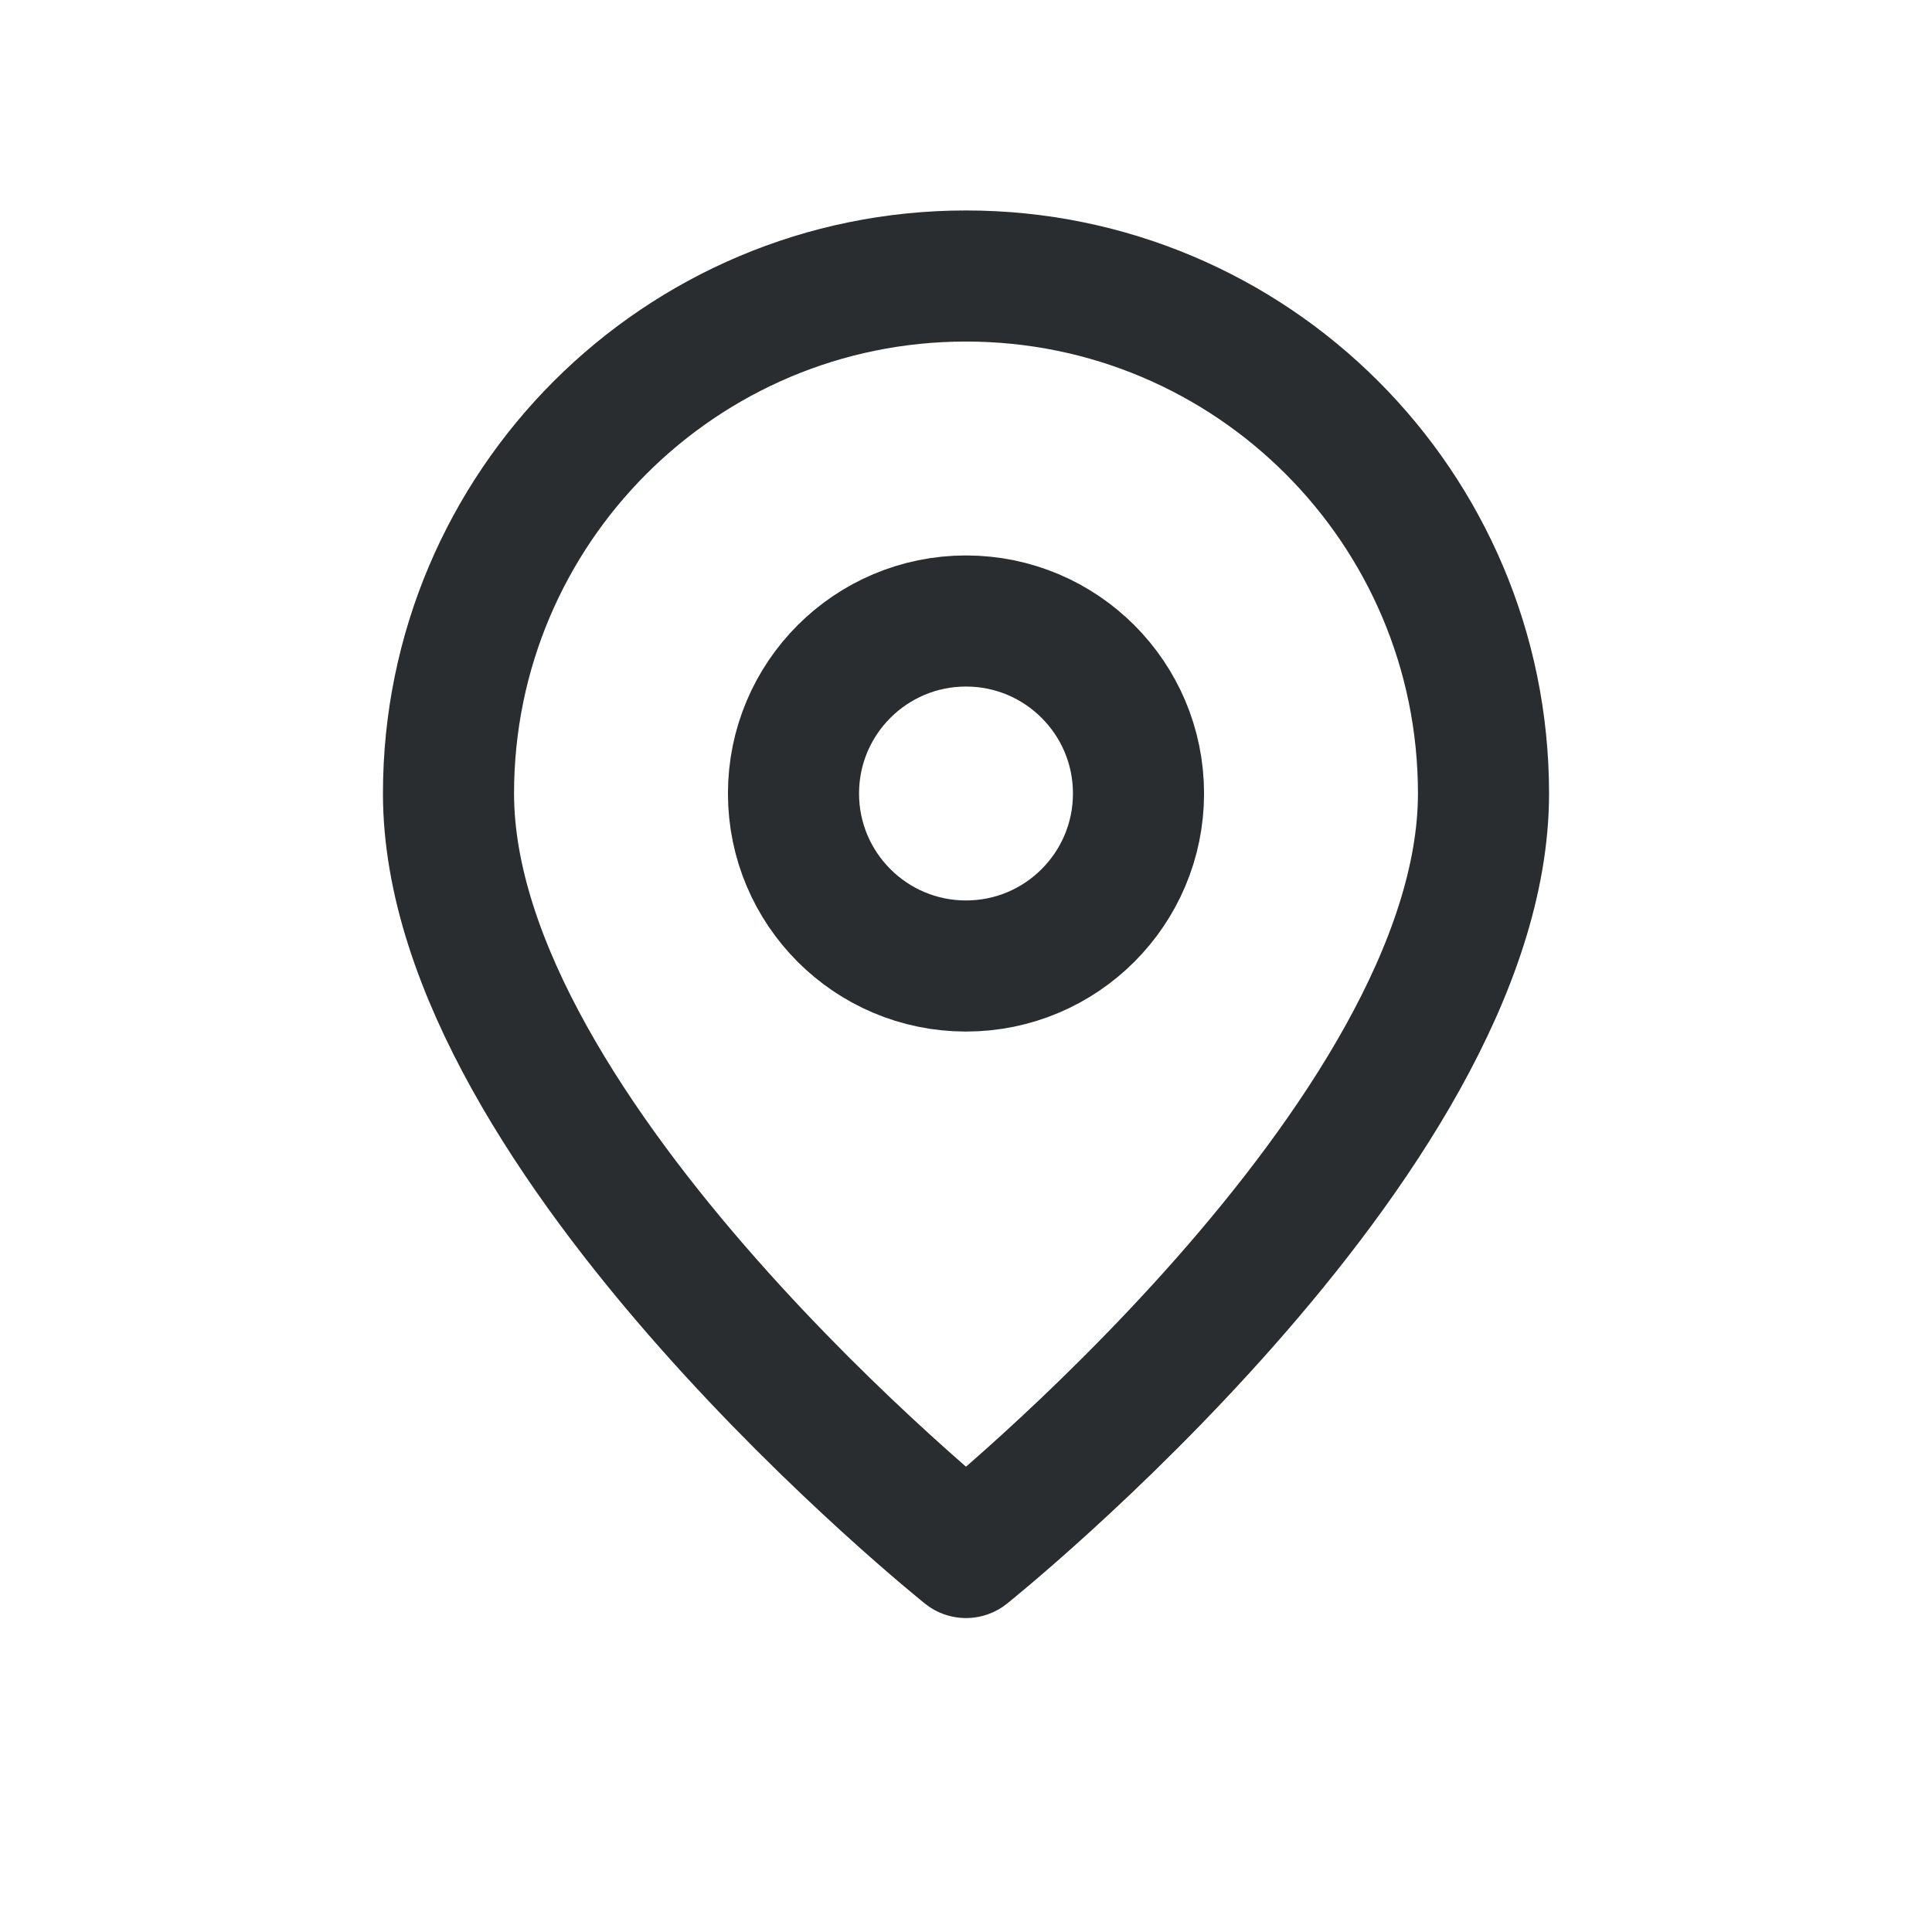
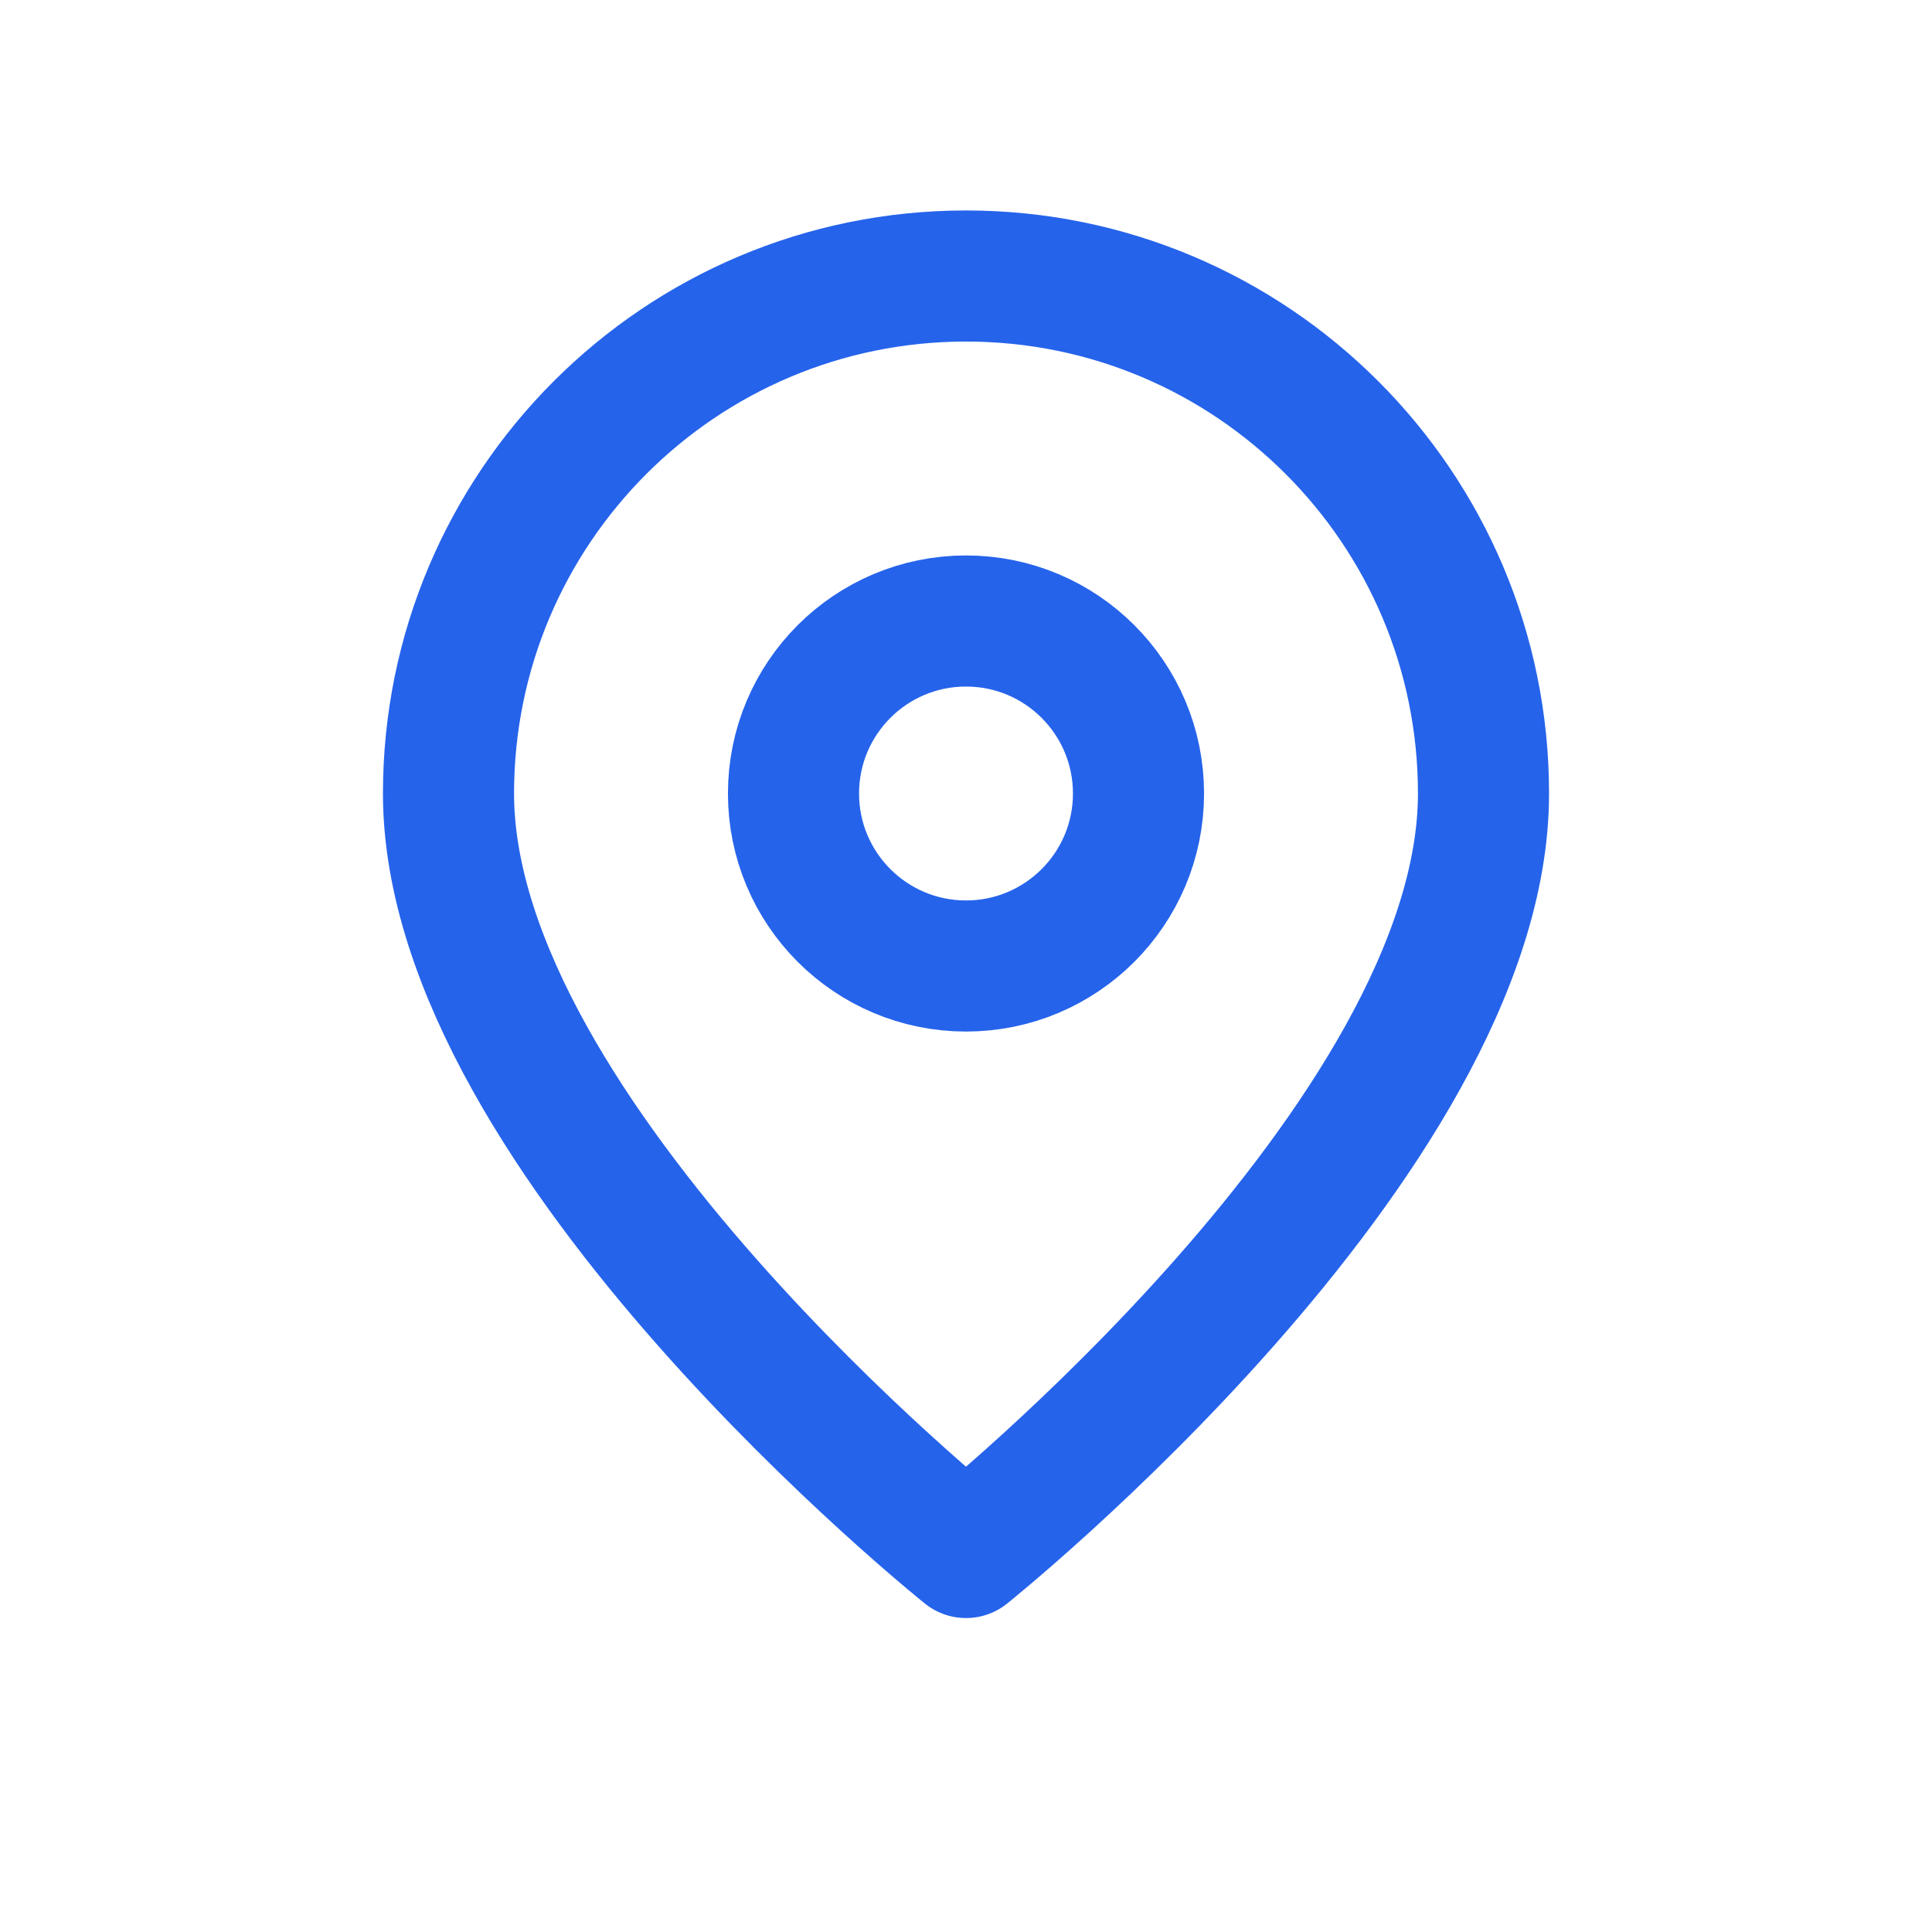
<svg xmlns="http://www.w3.org/2000/svg" width="81" height="81" viewBox="0 0 28 28">
-   <g transform="translate(2 2)" fill="none" stroke="#292d30" stroke-width="1.9" stroke-linecap="round" stroke-linejoin="round">
+   <g transform="translate(2 2)" fill="none" stroke="#2563EB" stroke-width="1.9" stroke-linecap="round" stroke-linejoin="round">
    <path d="M19.5 9.5c0 5-7.5 11-7.5 11s-7.5-6-7.5-11a7.5 7.5 0 0 1 15 0Z" />
    <circle cx="12" cy="9.5" r="2.5" />
  </g>
</svg>
